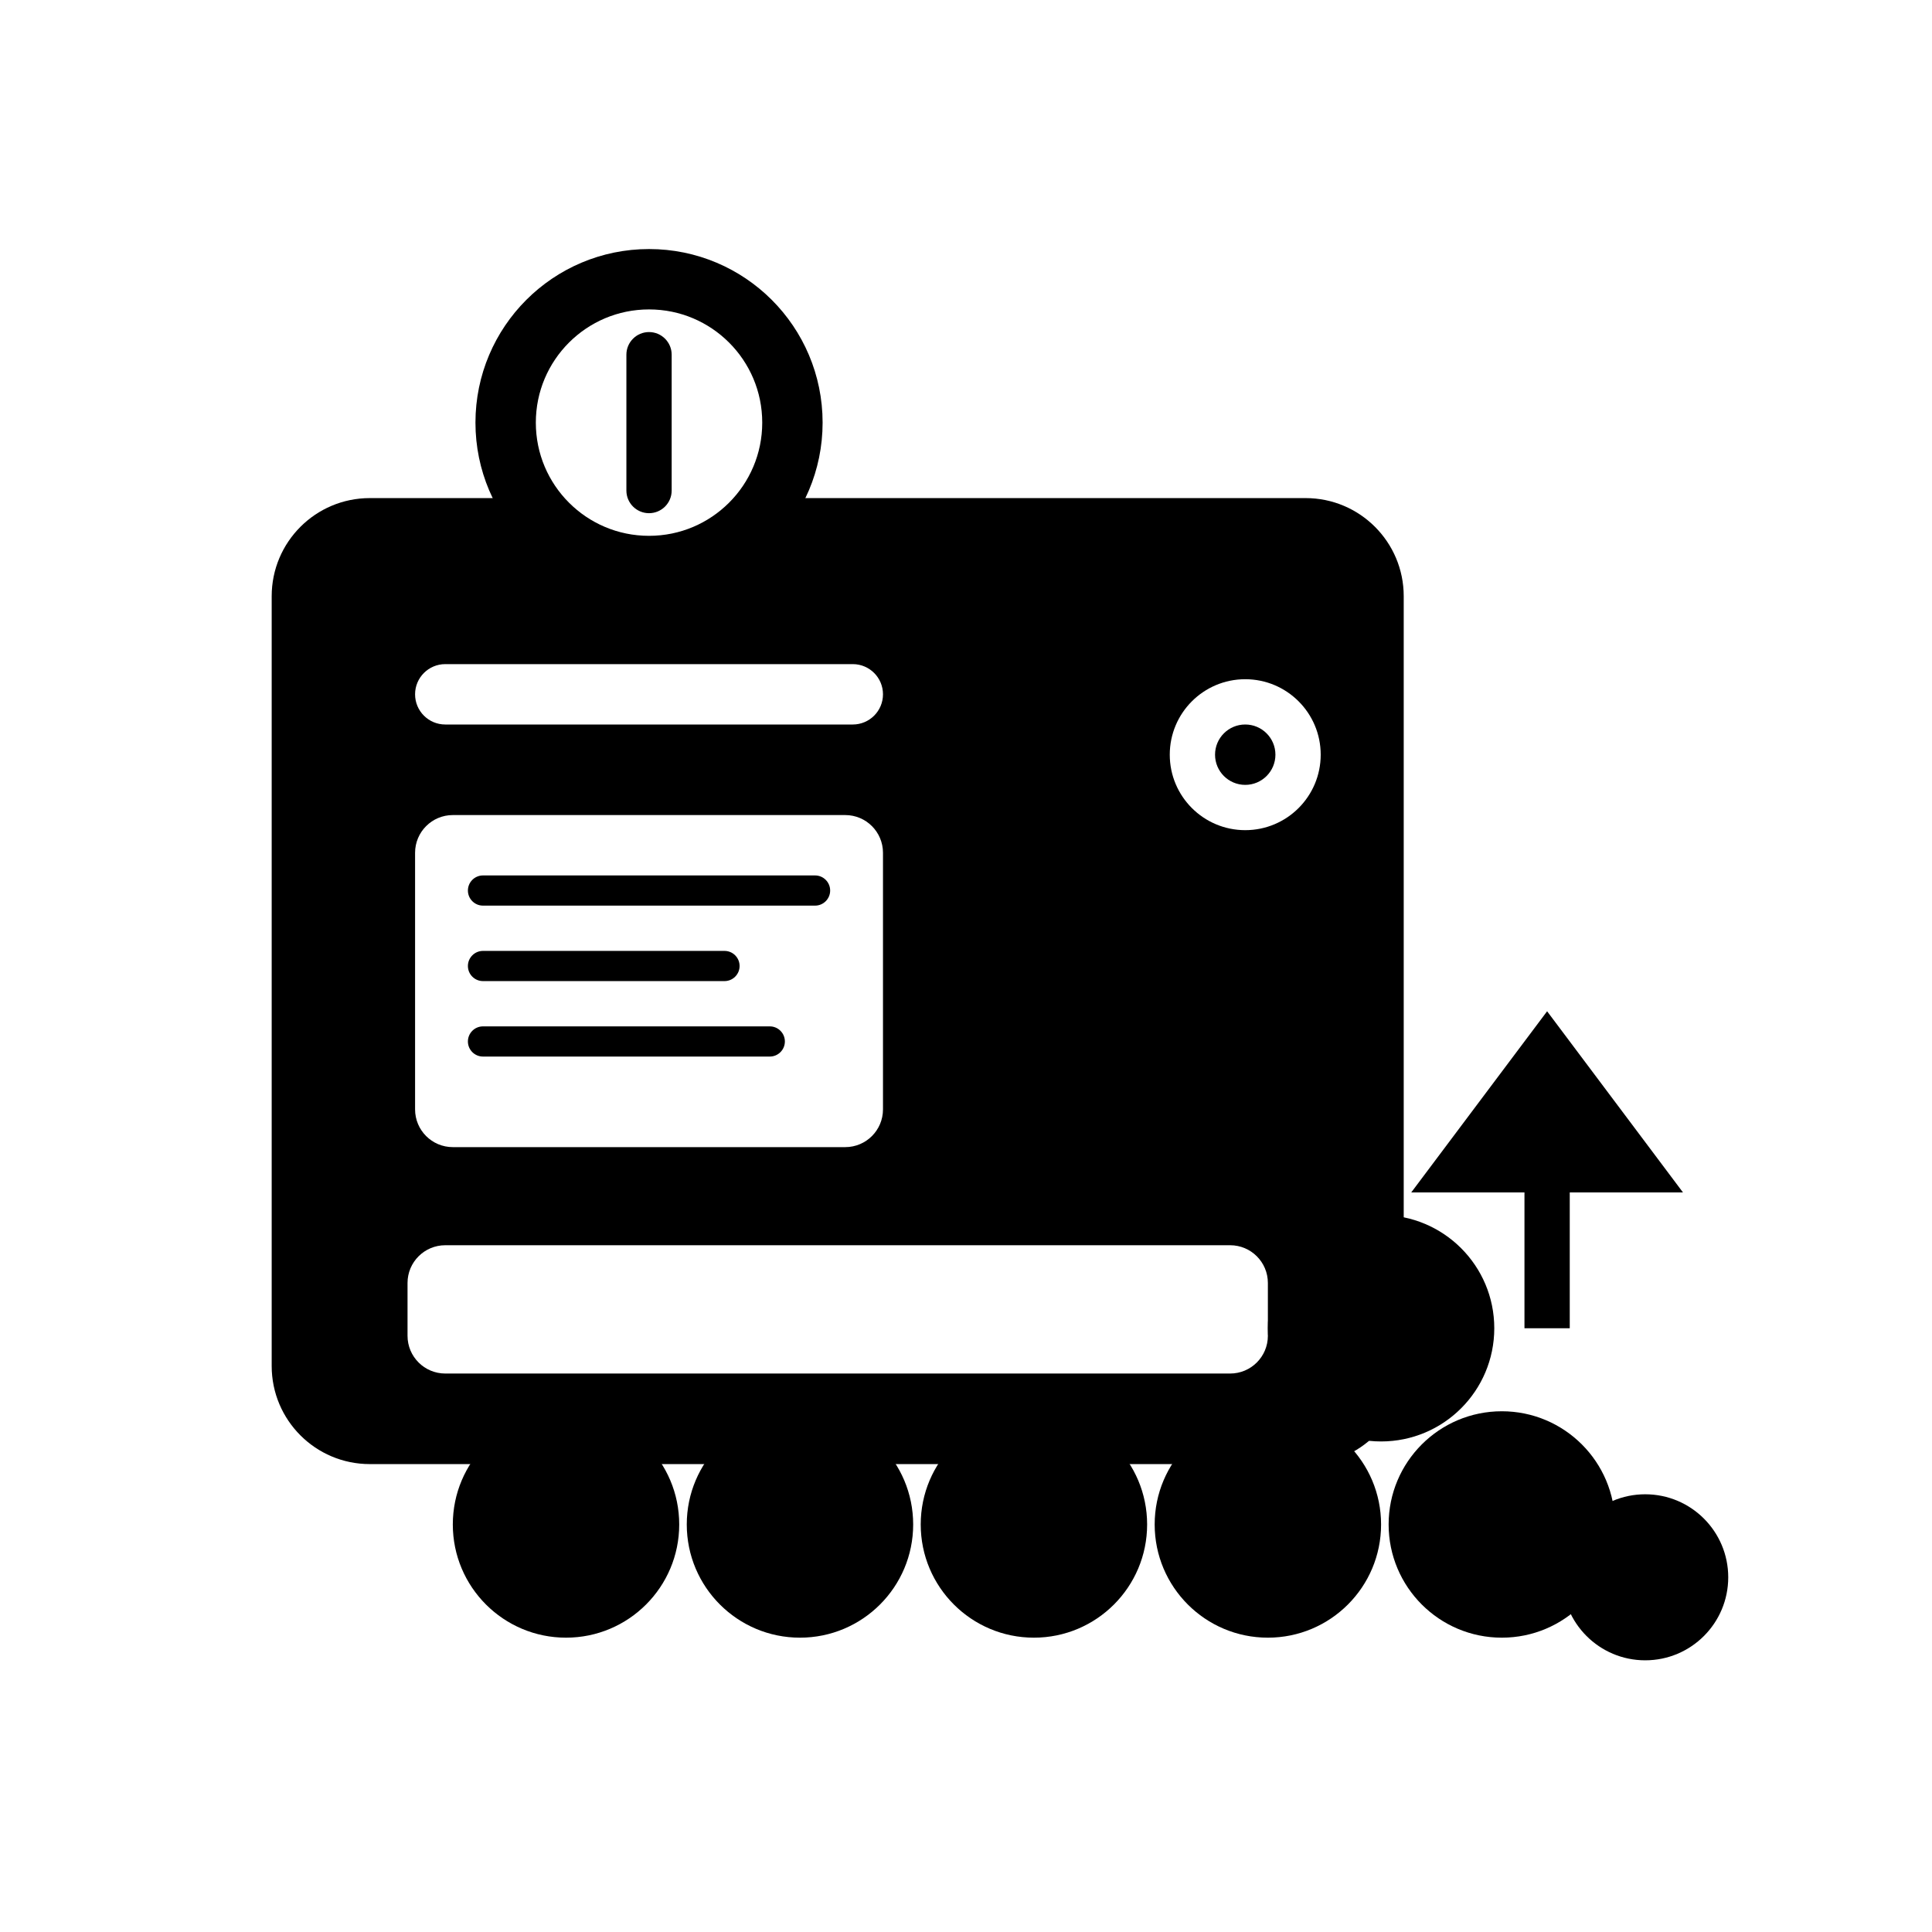
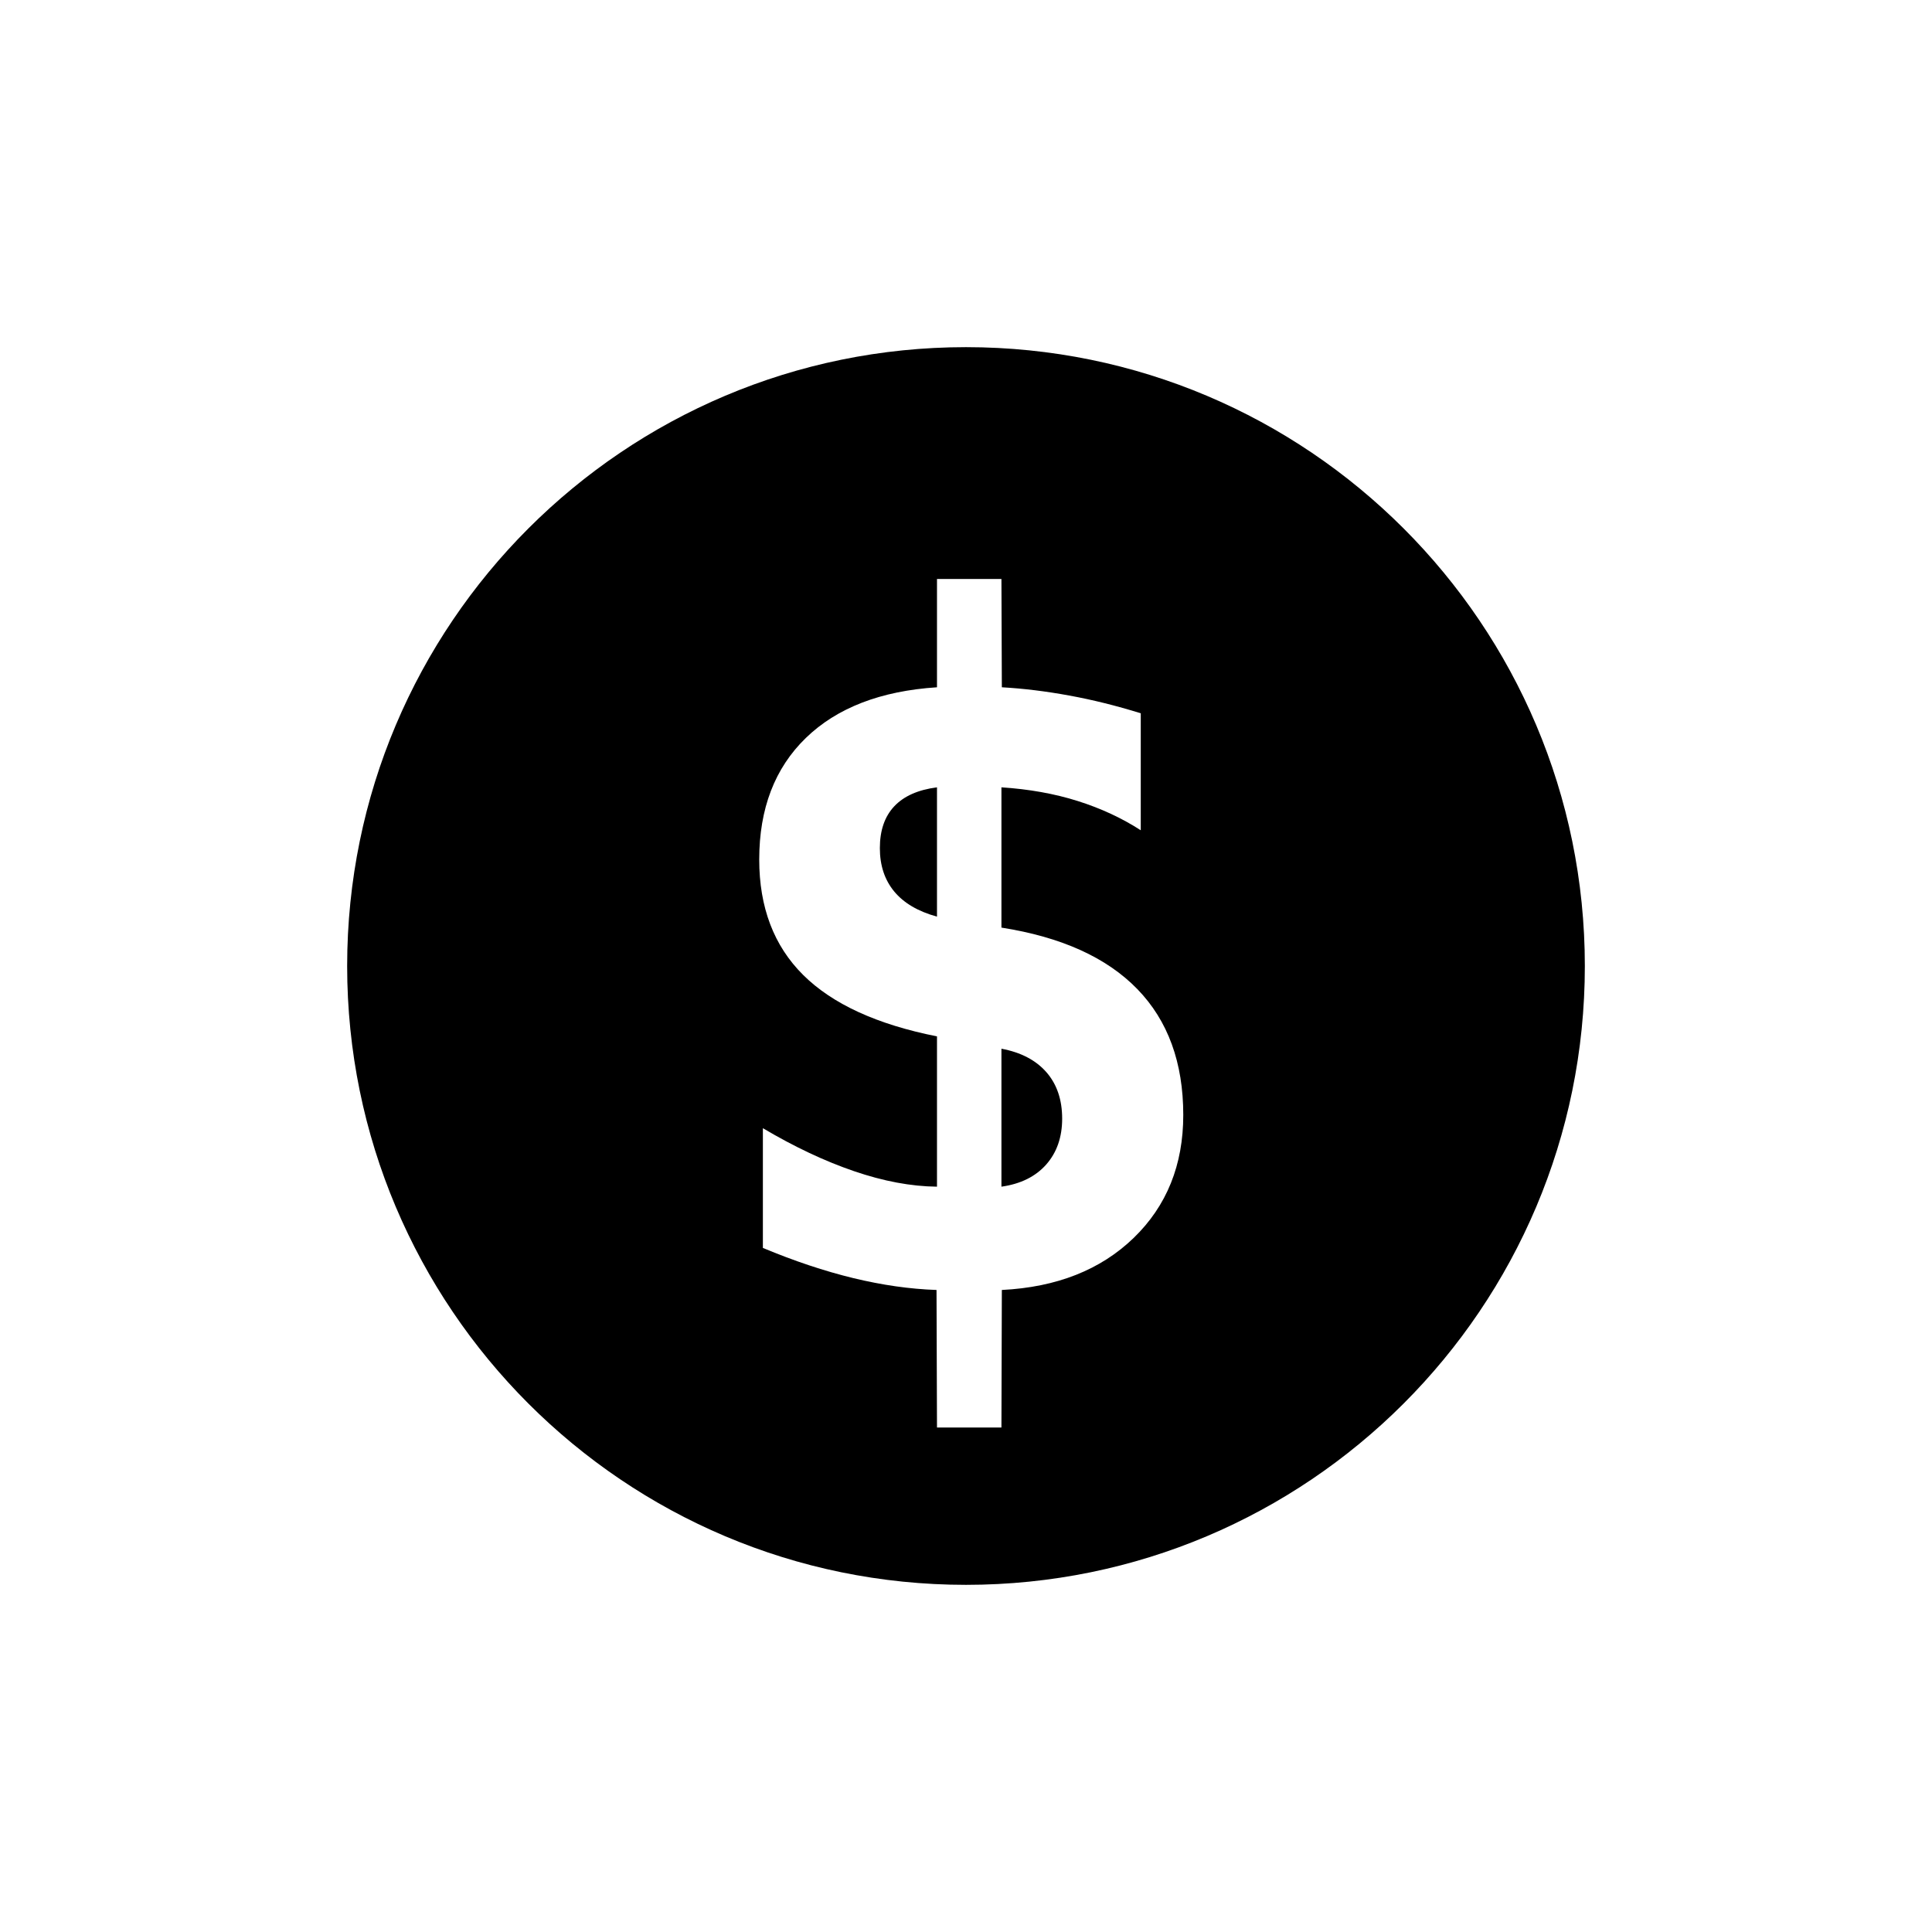
- <svg xmlns="http://www.w3.org/2000/svg" viewBox="0 0 512 512" width="512" height="512" role="img" aria-label="money machine: a coin machine that turns one coin into many">
+ <svg xmlns="http://www.w3.org/2000/svg" viewBox="0 0 512 512" width="512" height="512" role="img" aria-label="money machine: a coin">
  <rect width="512" height="512" fill="#ffffff" />
-   <rect x="72" y="132" width="300" height="256" rx="26" fill="#000000" />
-   <rect x="110" y="176" width="124" height="16" rx="8" fill="#ffffff" />
-   <rect x="108" y="330" width="228" height="34" rx="10" fill="#ffffff" />
-   <circle cx="330" cy="200" r="20" fill="#ffffff" />
-   <circle cx="330" cy="200" r="8" fill="#000000" />
-   <rect x="110" y="216" width="124" height="88" rx="10" fill="#ffffff" />
-   <rect x="124" y="232" width="96" height="8" rx="4" fill="#000000" />
-   <rect x="124" y="252" width="72" height="8" rx="4" fill="#000000" />
-   <rect x="124" y="272" width="84" height="8" rx="4" fill="#000000" />
-   <circle cx="172" cy="112" r="38" fill="#ffffff" stroke="#000000" stroke-width="16" />
-   <rect x="166" y="88" width="12" height="48" rx="6" fill="#000000" />
-   <circle cx="150" cy="404" r="30" fill="#000000" />
-   <circle cx="212" cy="404" r="30" fill="#000000" />
-   <circle cx="274" cy="404" r="30" fill="#000000" />
-   <circle cx="336" cy="404" r="30" fill="#000000" />
-   <circle cx="398" cy="404" r="30" fill="#000000" />
-   <circle cx="366" cy="352" r="30" fill="#000000" />
-   <circle cx="436" cy="418" r="22" fill="#000000" />
-   <rect x="404" y="300" width="12" height="52" fill="#000000" />
-   <path d="M410 268 L446 316 L374 316 Z" fill="#000000" />
+   <circle cx="256" cy="256" r="164" fill="#000000" />
+   <text x="256" y="256" fill="#ffffff" text-anchor="middle" dominant-baseline="central" font-family="ui-monospace, 'SF Mono', Menlo, Consolas, monospace" font-size="248" font-weight="700">$</text>
</svg>
